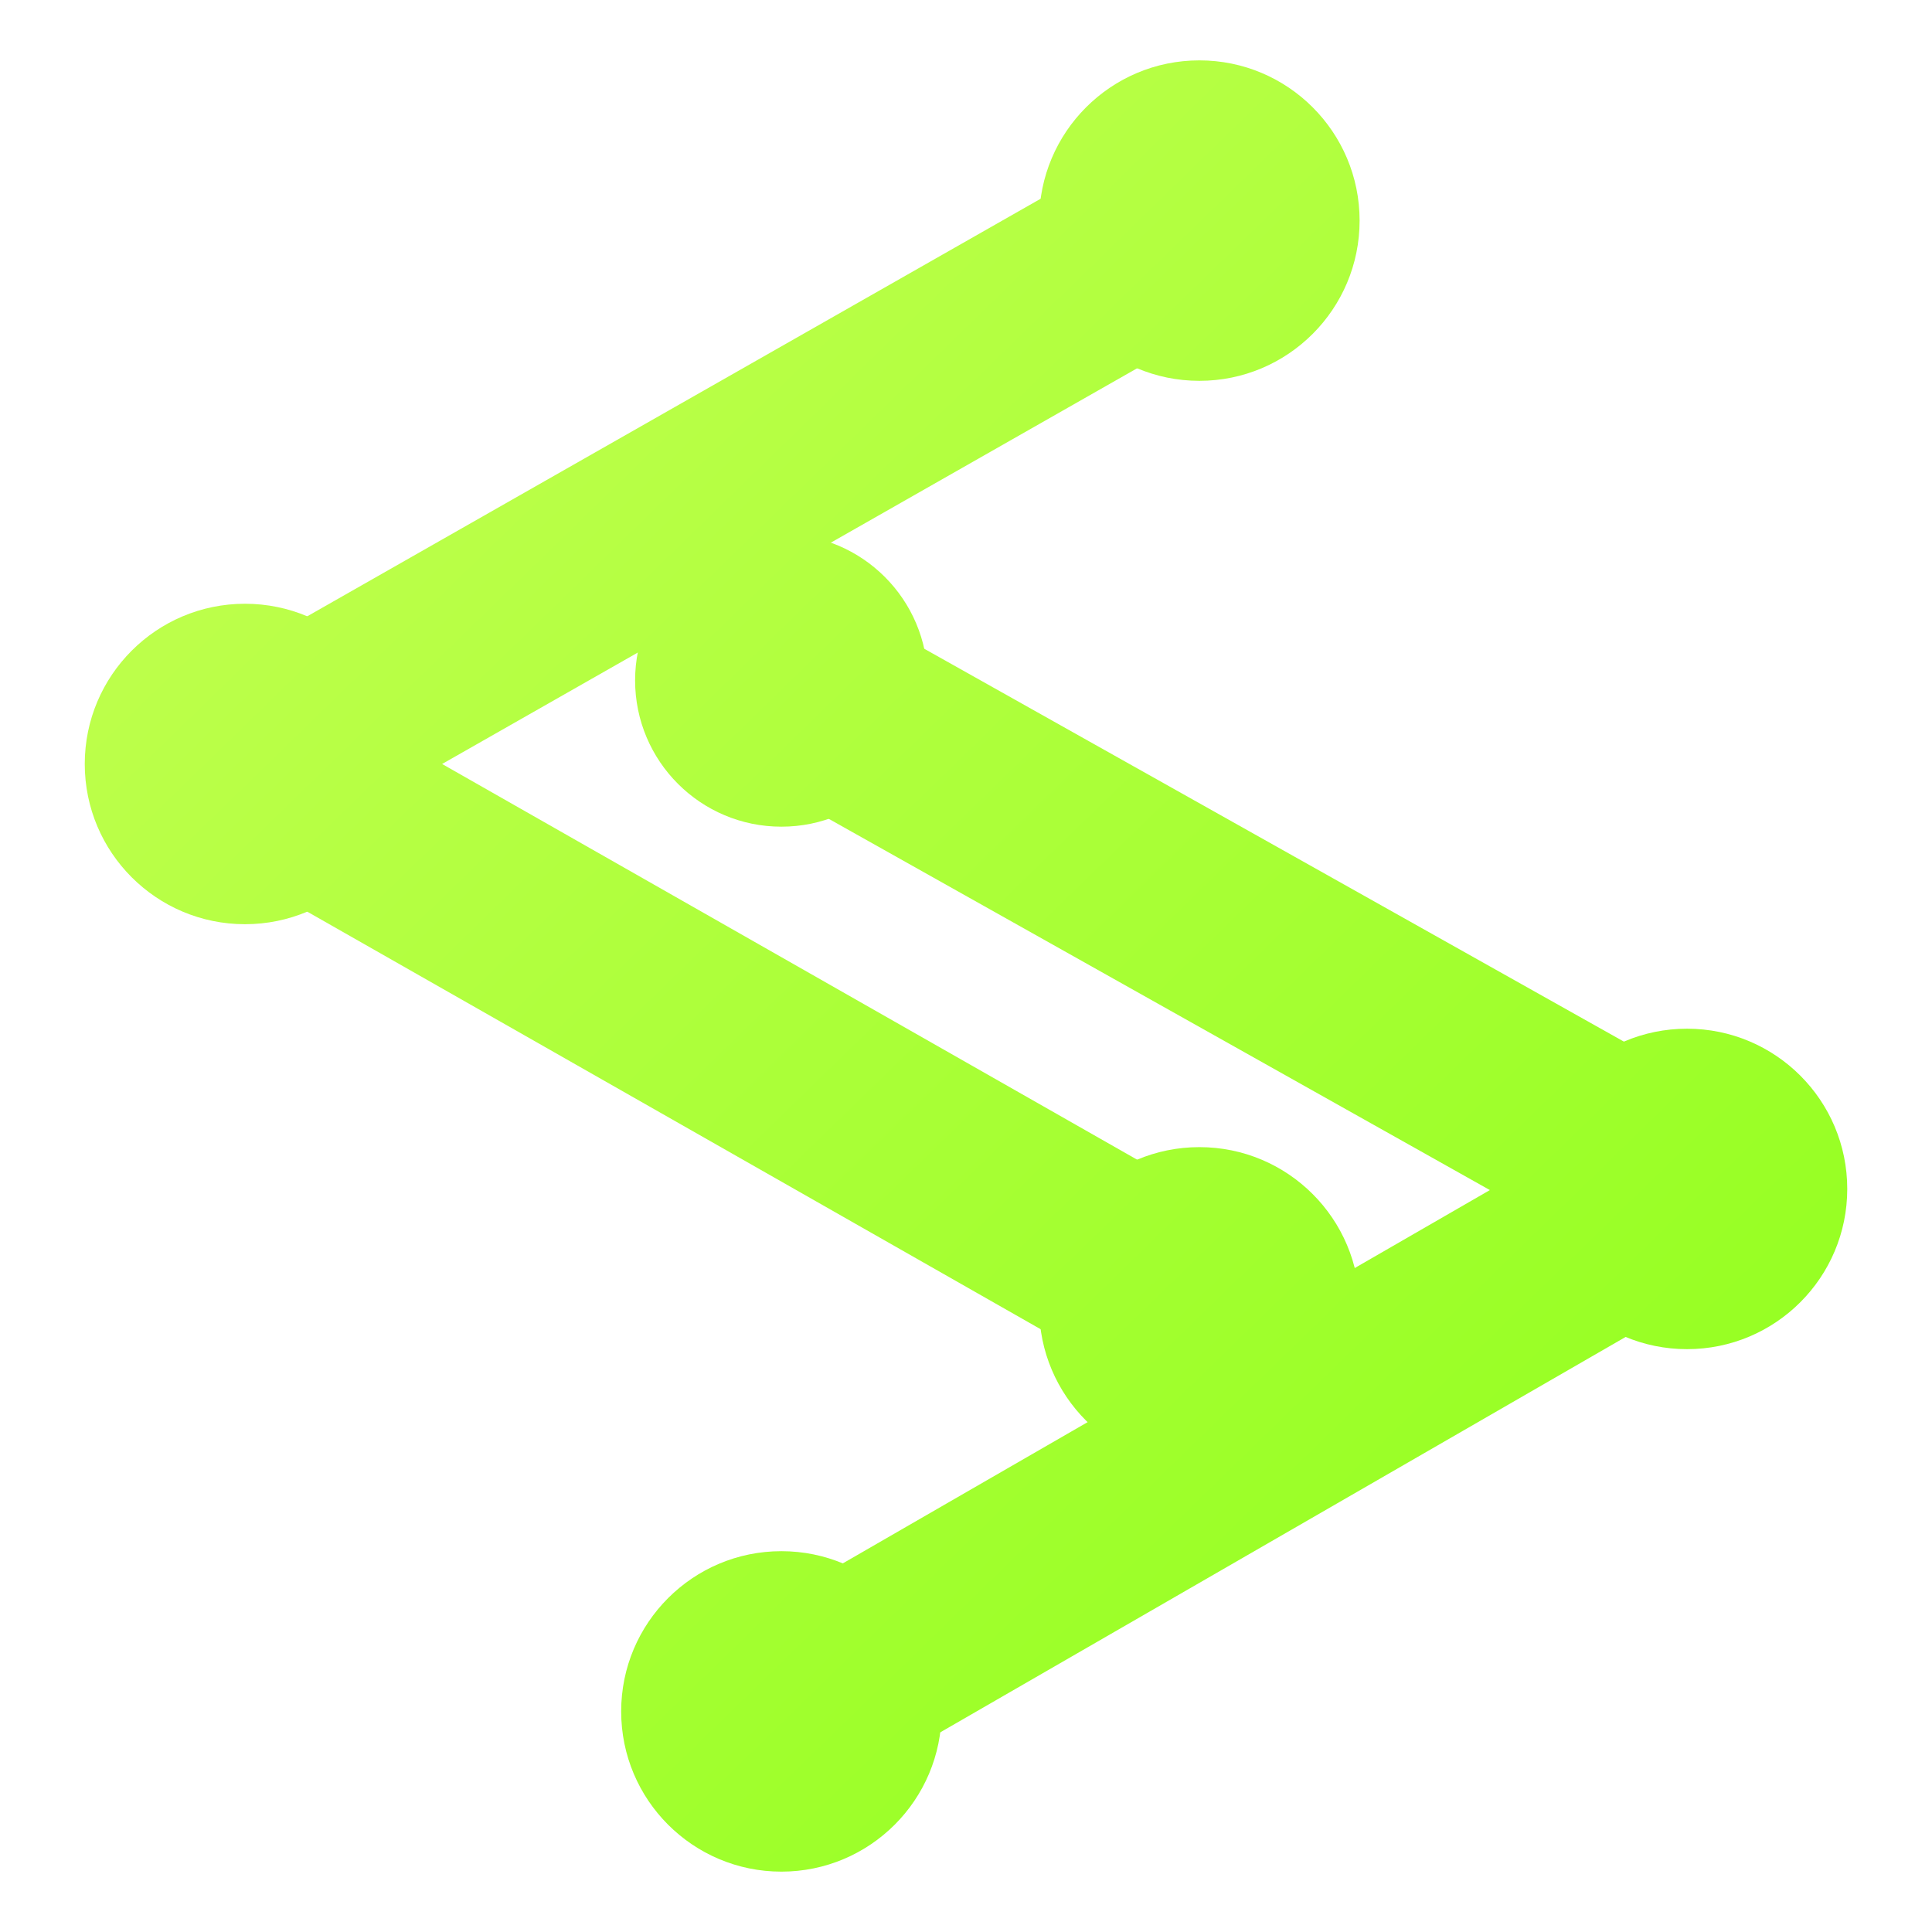
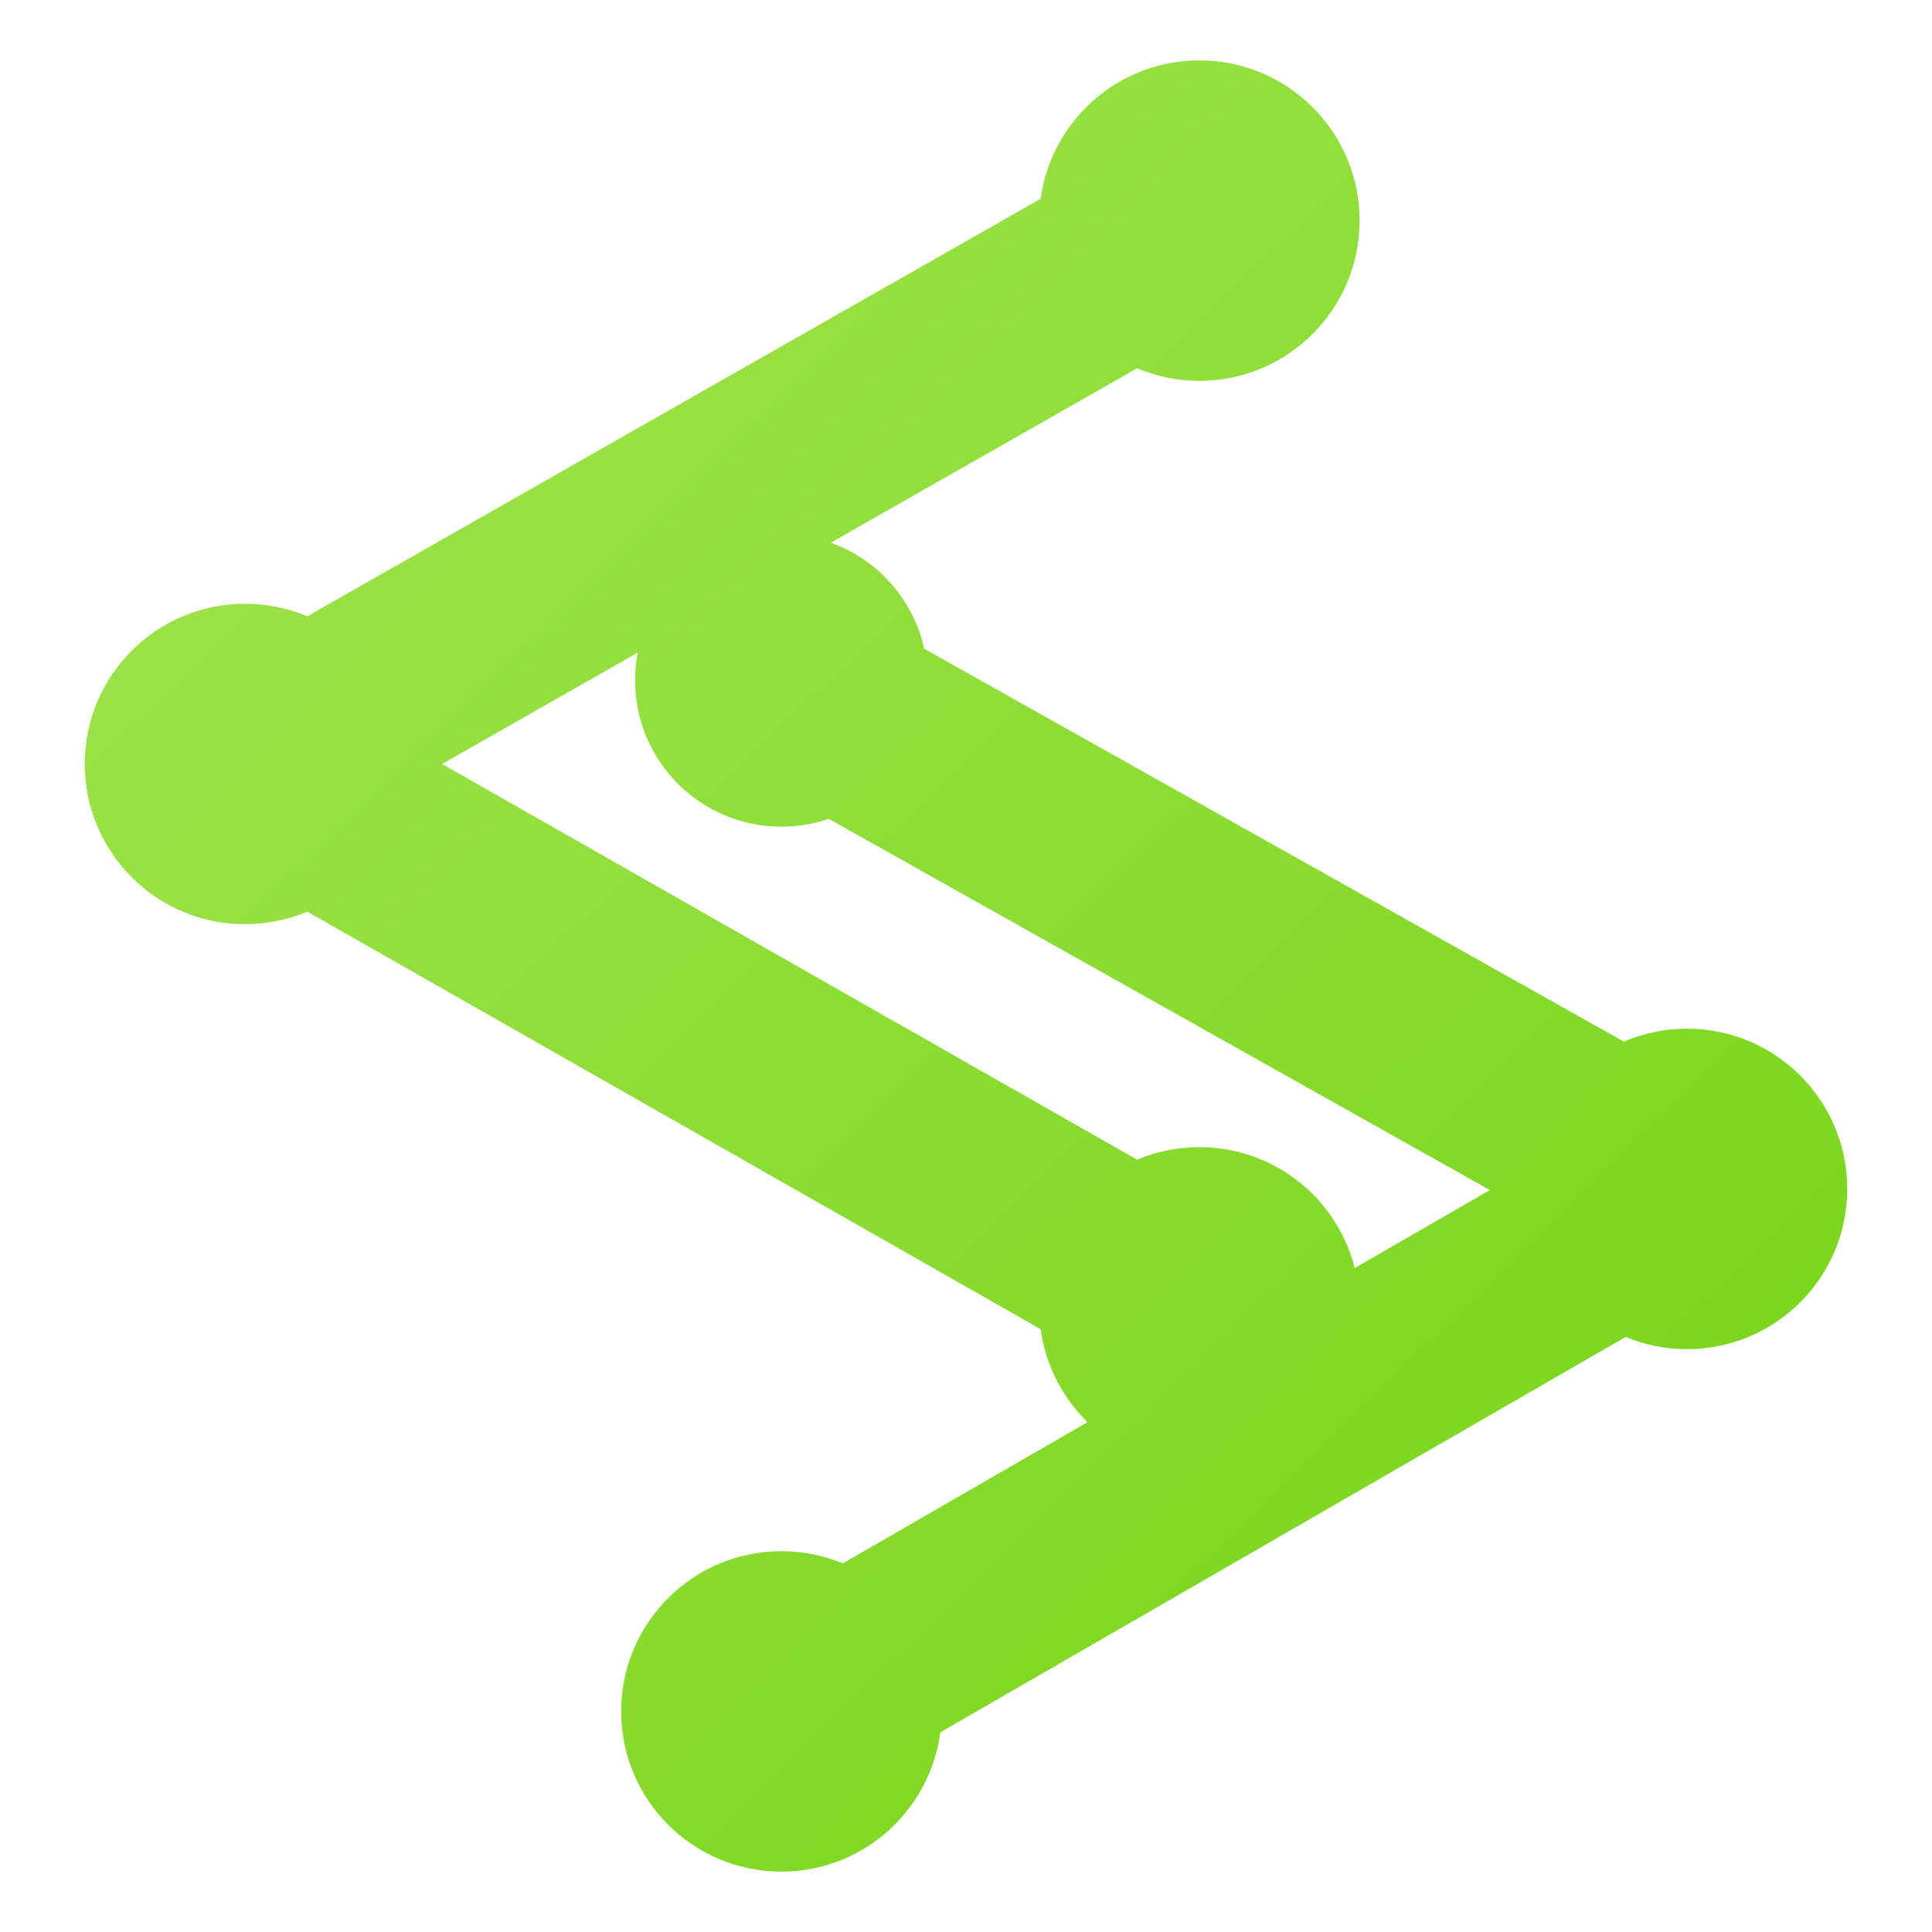
<svg xmlns="http://www.w3.org/2000/svg" width="64" height="64" viewBox="0 0 64 64">
  <defs>
    <linearGradient id="lime" gradientUnits="userSpaceOnUse" x1="15" y1="-11" x2="268" y2="249">
-       <stop offset="0" stop-color="#C7FF55" />
-       <stop offset="1" stop-color="#8DFF19" />
+       <stop offset="0" stop-color="#A3E553" />
+       <stop offset="1" stop-color="#74D414" />
    </linearGradient>
    <filter id="glow" x="-60%" y="-60%" width="220%" height="220%">
      <feGaussianBlur stdDeviation="8" result="blur" />
      <feMerge>
        <feMergeNode in="blur" />
        <feMergeNode in="SourceGraphic" />
      </feMerge>
    </filter>
  </defs>
  <g transform="translate(-0.6538 4.5385) scale(0.23077)">
    <g fill="none" stroke="url(#lime)" stroke-width="28" stroke-linecap="round" stroke-linejoin="round">
      <path d="M175,12 L38,90 L175,168" />
      <path d="M115,78 L245,151 L115,226" />
    </g>
    <g fill="url(#lime)">
      <circle cx="175" cy="12" r="23" />
      <circle cx="38" cy="90" r="23" />
      <circle cx="175" cy="168" r="23" />
      <circle cx="115" cy="78" r="21" />
      <circle cx="245" cy="151" r="23" />
      <circle cx="115" cy="226" r="23" />
    </g>
  </g>
</svg>
